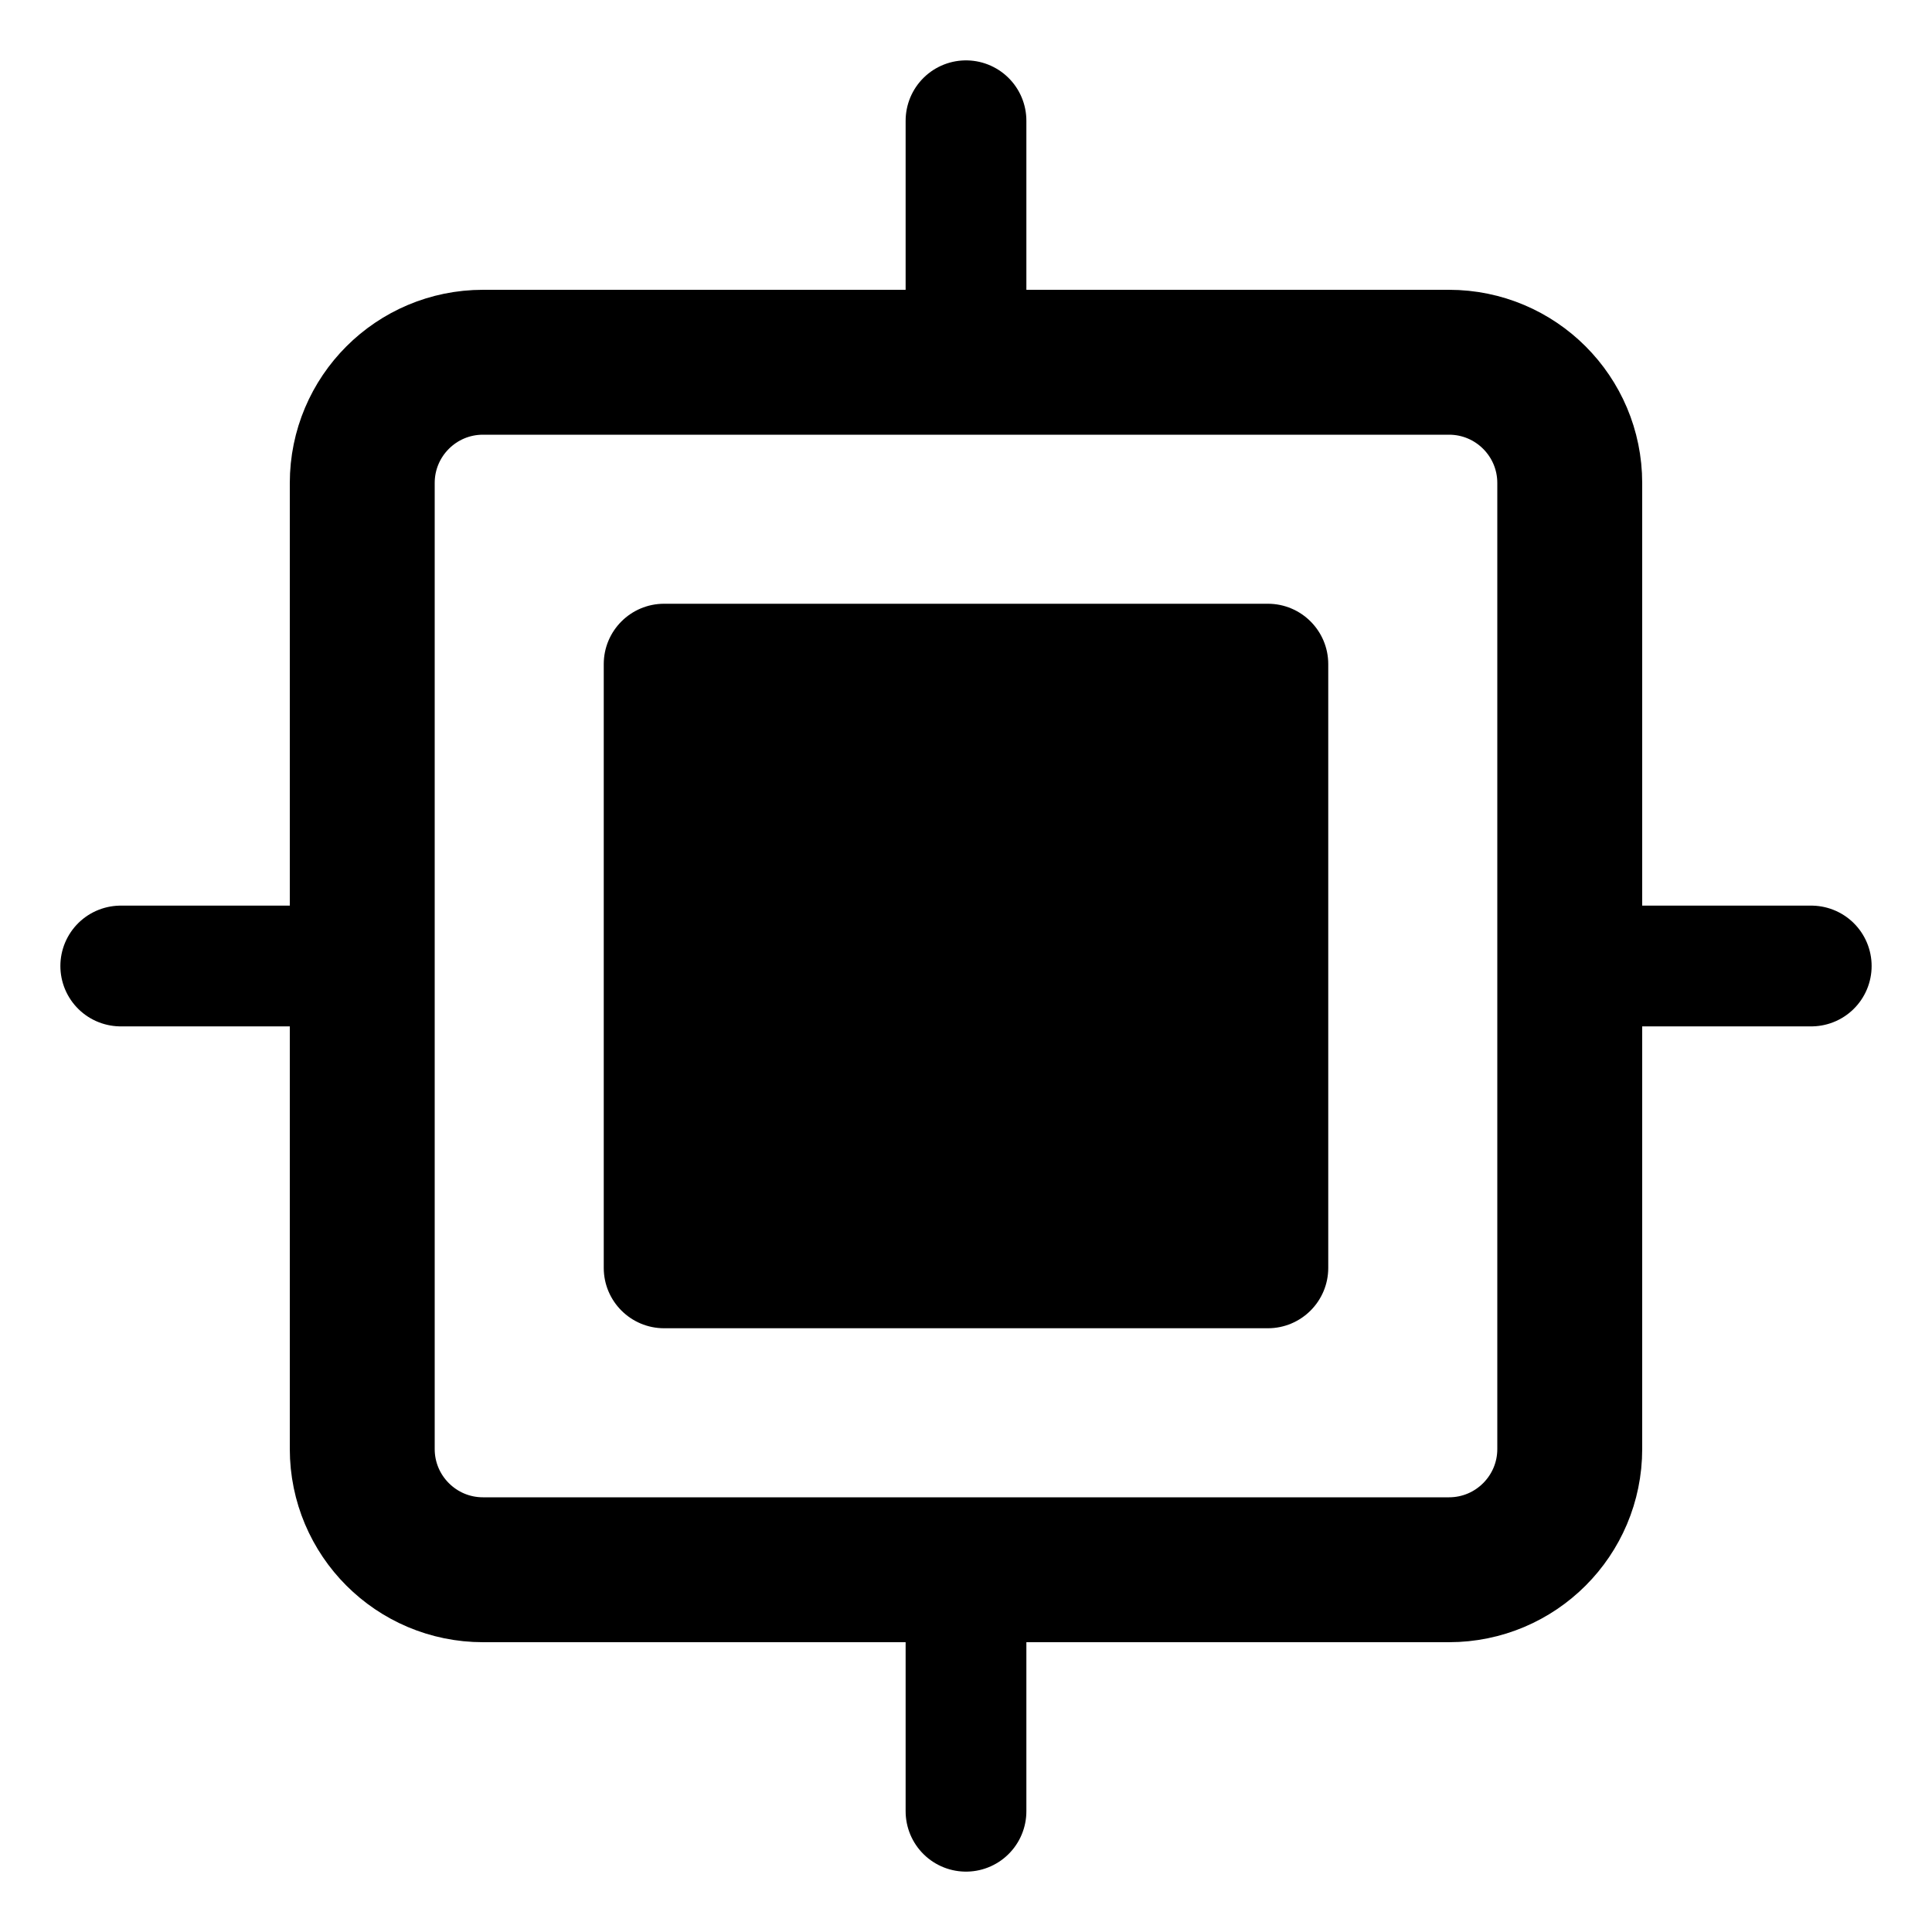
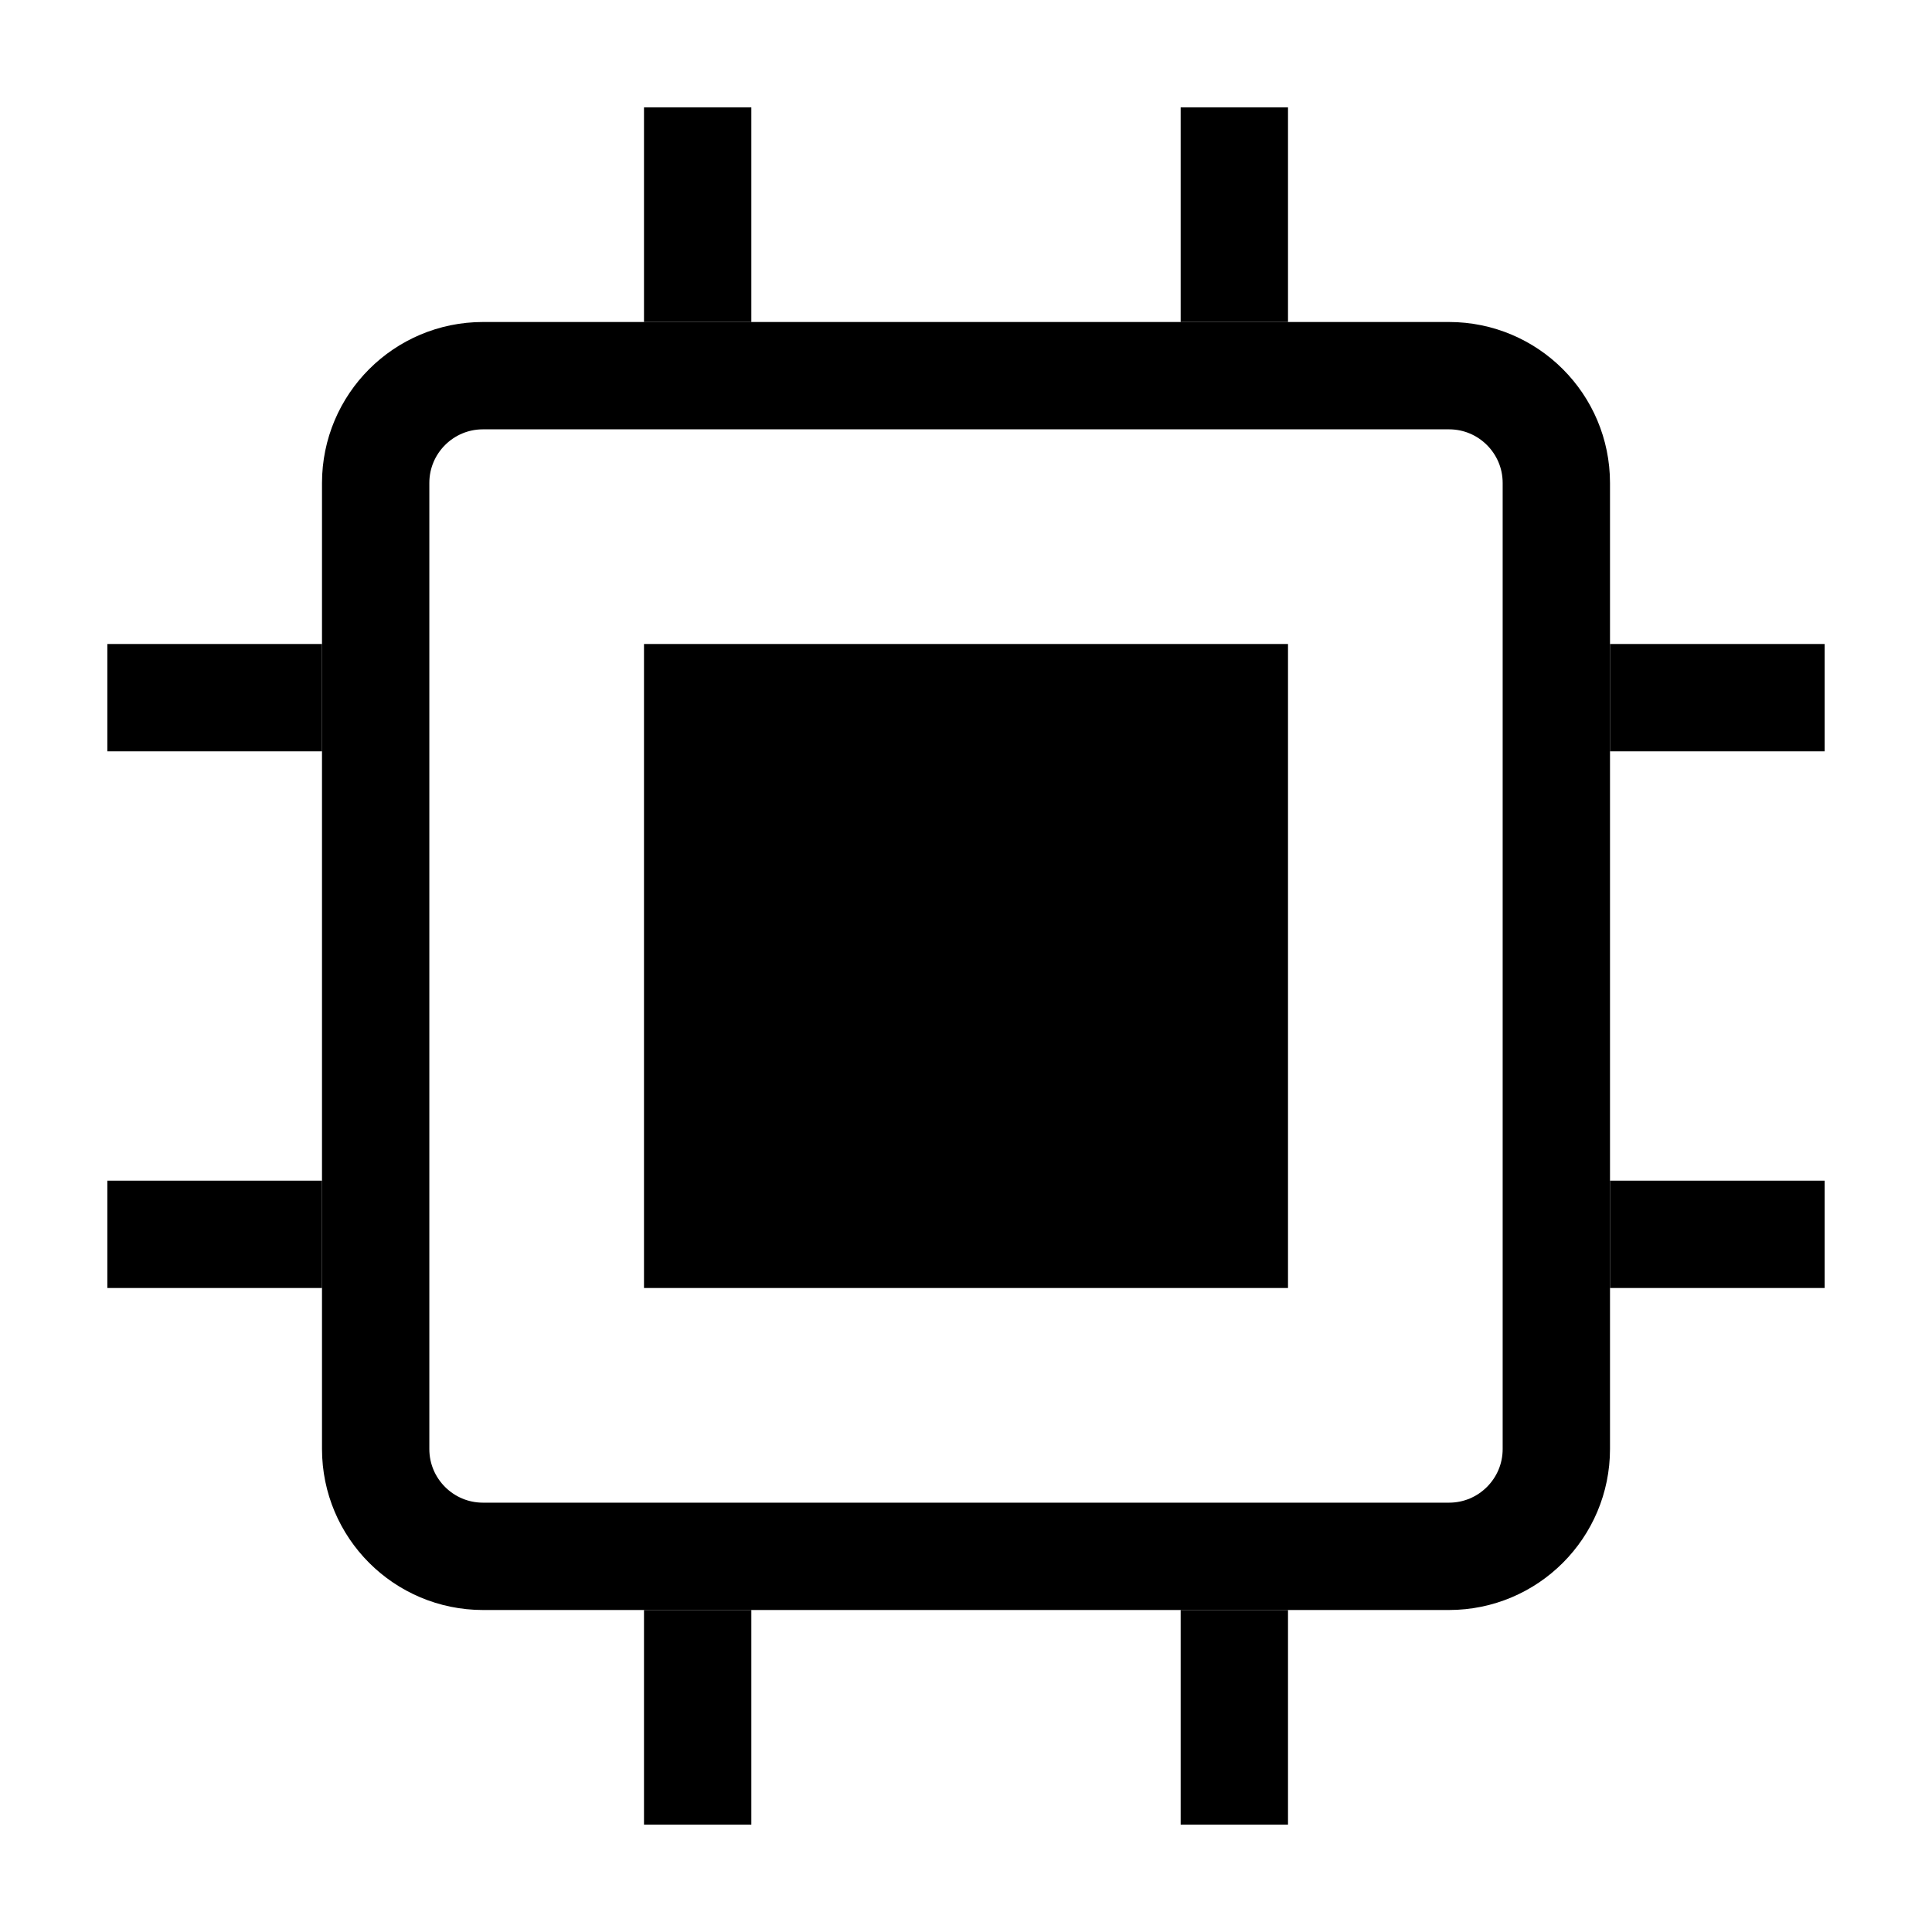
- <svg xmlns="http://www.w3.org/2000/svg" width="20" height="20" viewBox="0 0 16 16">
-   <rect x="3" y="3" width="10" height="10" rx="1" fill="none" stroke="#000" stroke-width="1.2" />
-   <rect x="5" y="5" width="6" height="6" rx="0.5" fill="#000" />
-   <line x1="8" y1="1" x2="8" y2="3" stroke="#000" stroke-width="1" stroke-linecap="round" />
-   <line x1="8" y1="13" x2="8" y2="15" stroke="#000" stroke-width="1" stroke-linecap="round" />
-   <line x1="1" y1="8" x2="3" y2="8" stroke="#000" stroke-width="1" stroke-linecap="round" />
-   <line x1="13" y1="8" x2="15" y2="8" stroke="#000" stroke-width="1" stroke-linecap="round" />
+ <svg xmlns="http://www.w3.org/2000/svg" width="18" height="18" viewBox="0 0 18 18">
+   <rect x="3.5" y="3.5" width="11" height="11" rx="1" fill="none" stroke="#000" />
+   <rect x="6" y="6" width="6" height="6" />
+   <rect x="1" y="6" width="2" height="1" />
+   <rect x="15" y="6" width="2" height="1" />
+   <rect x="1" y="11" width="2" height="1" />
+   <rect x="15" y="11" width="2" height="1" />
+   <rect x="6" y="1" width="1" height="2" />
+   <rect x="6" y="15" width="1" height="2" />
+   <rect x="11" y="1" width="1" height="2" />
+   <rect x="11" y="15" width="1" height="2" />
</svg>
